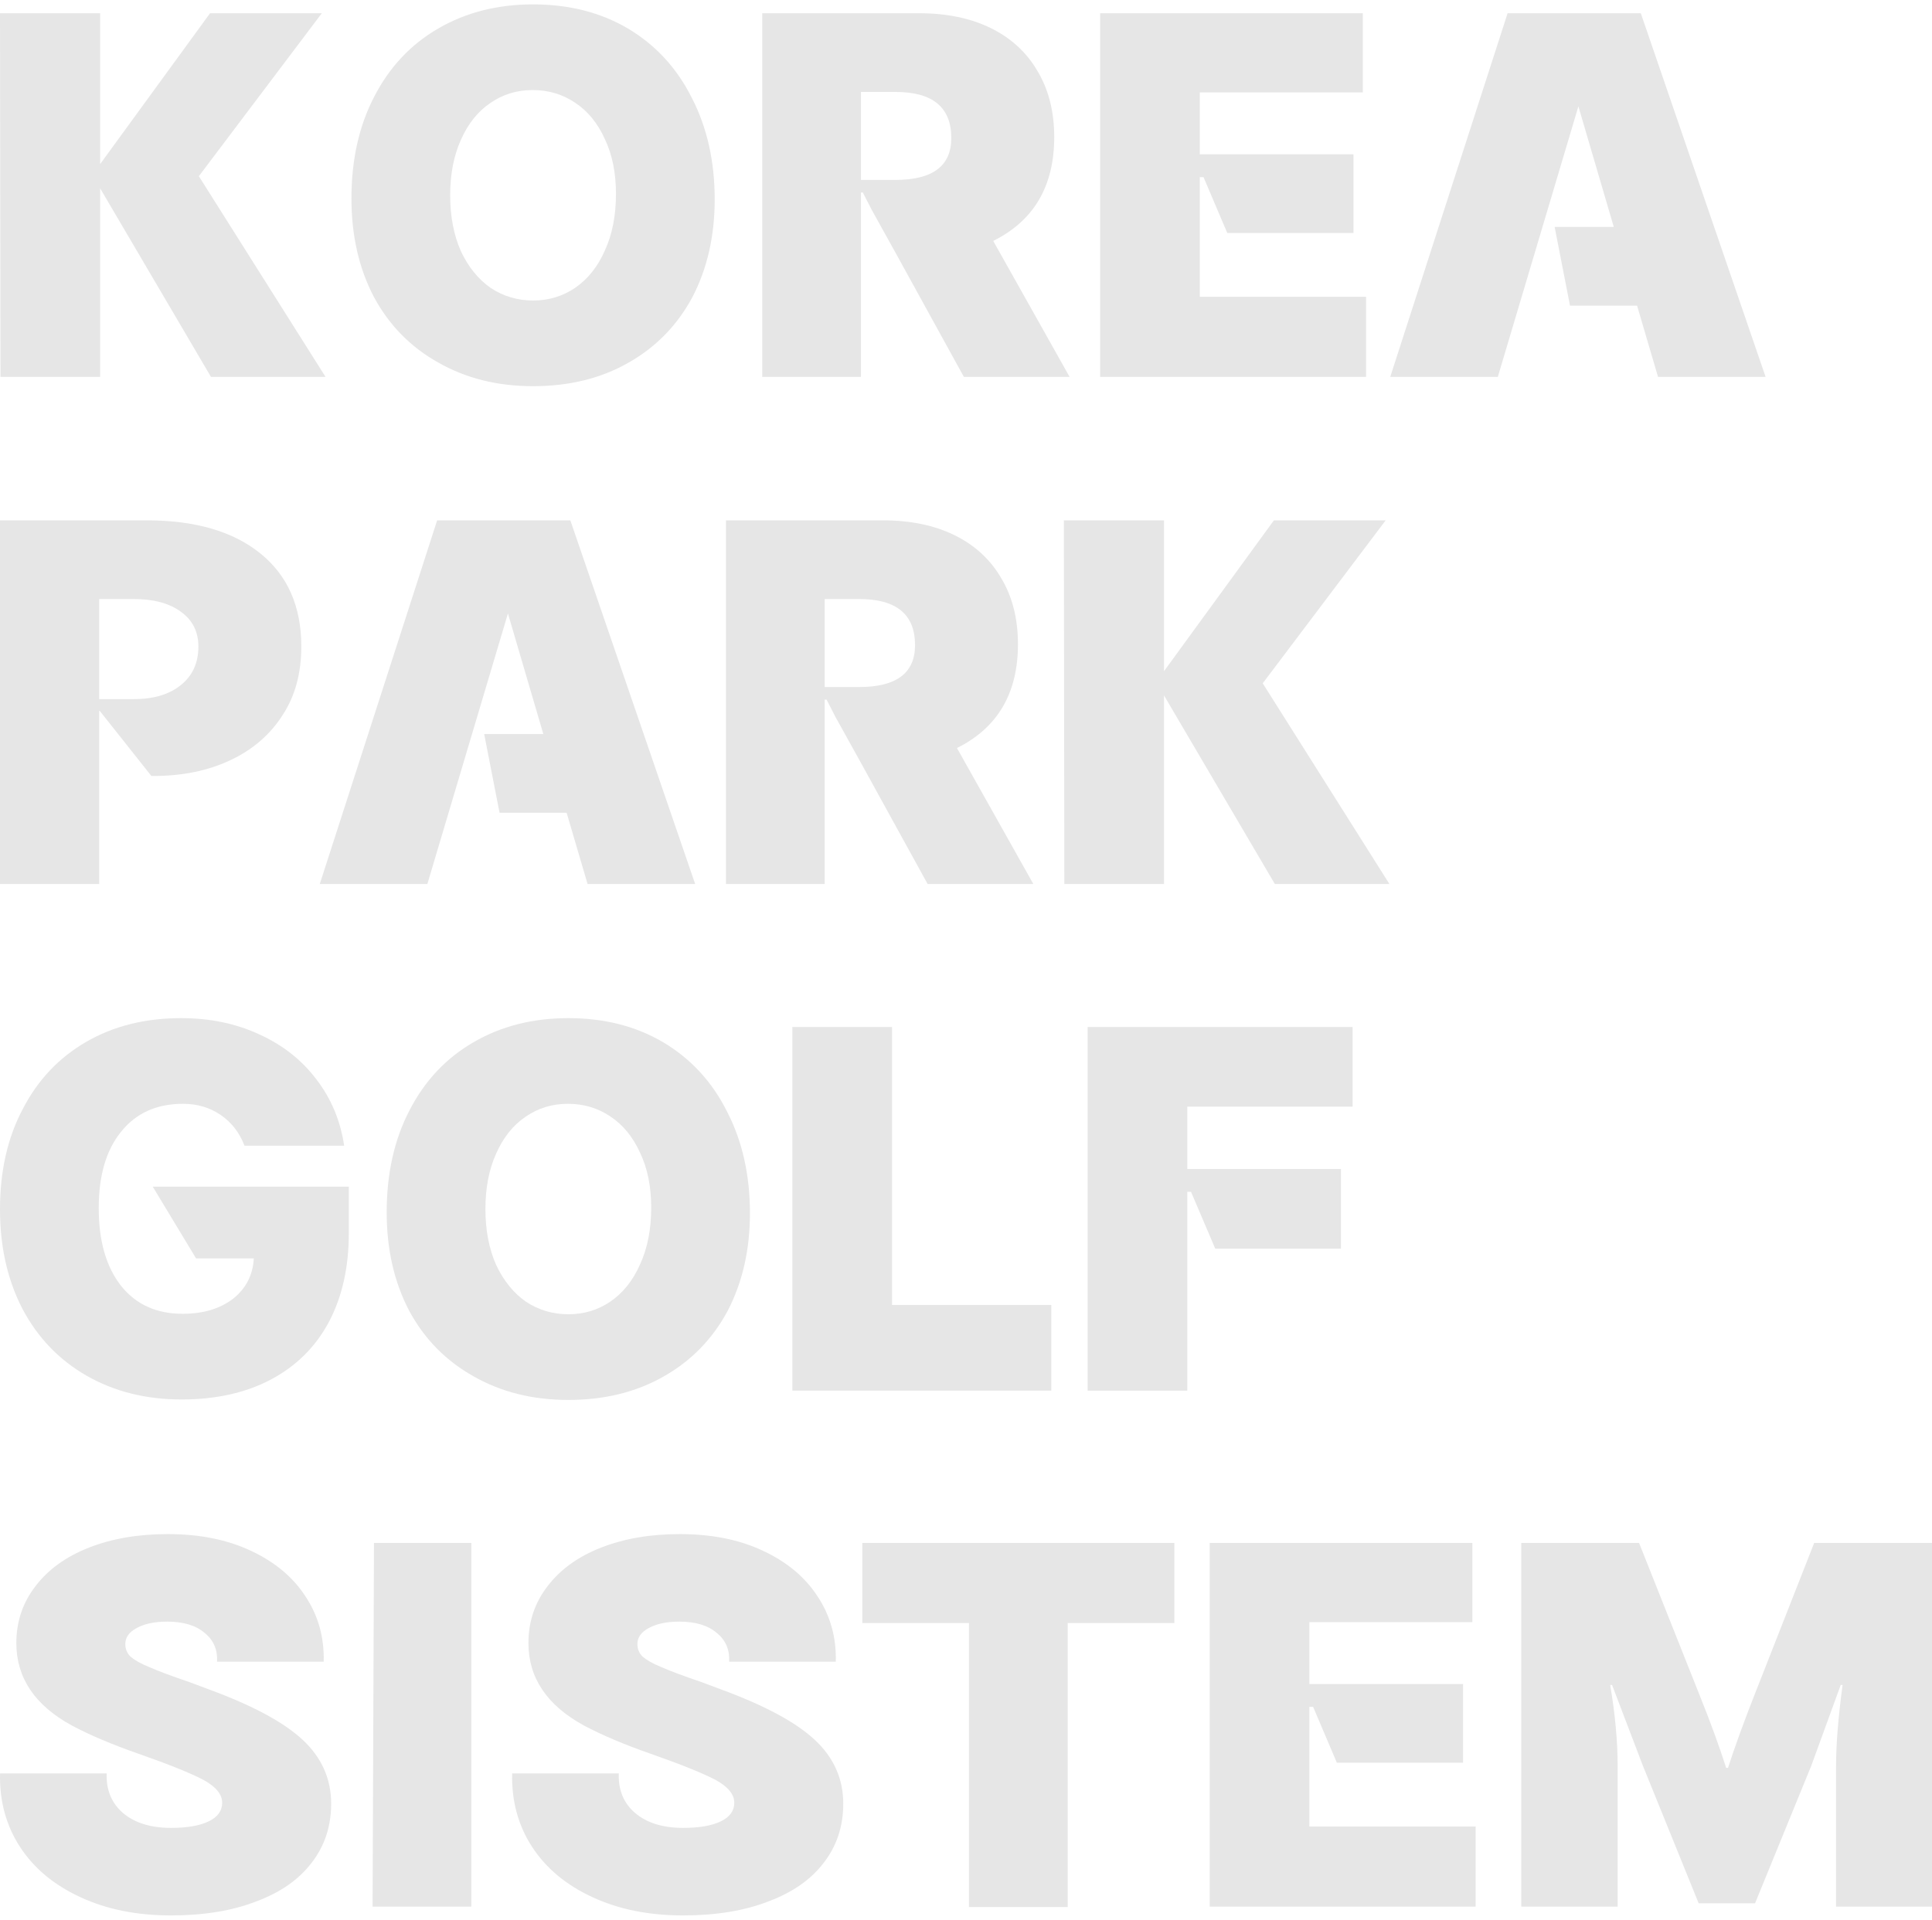
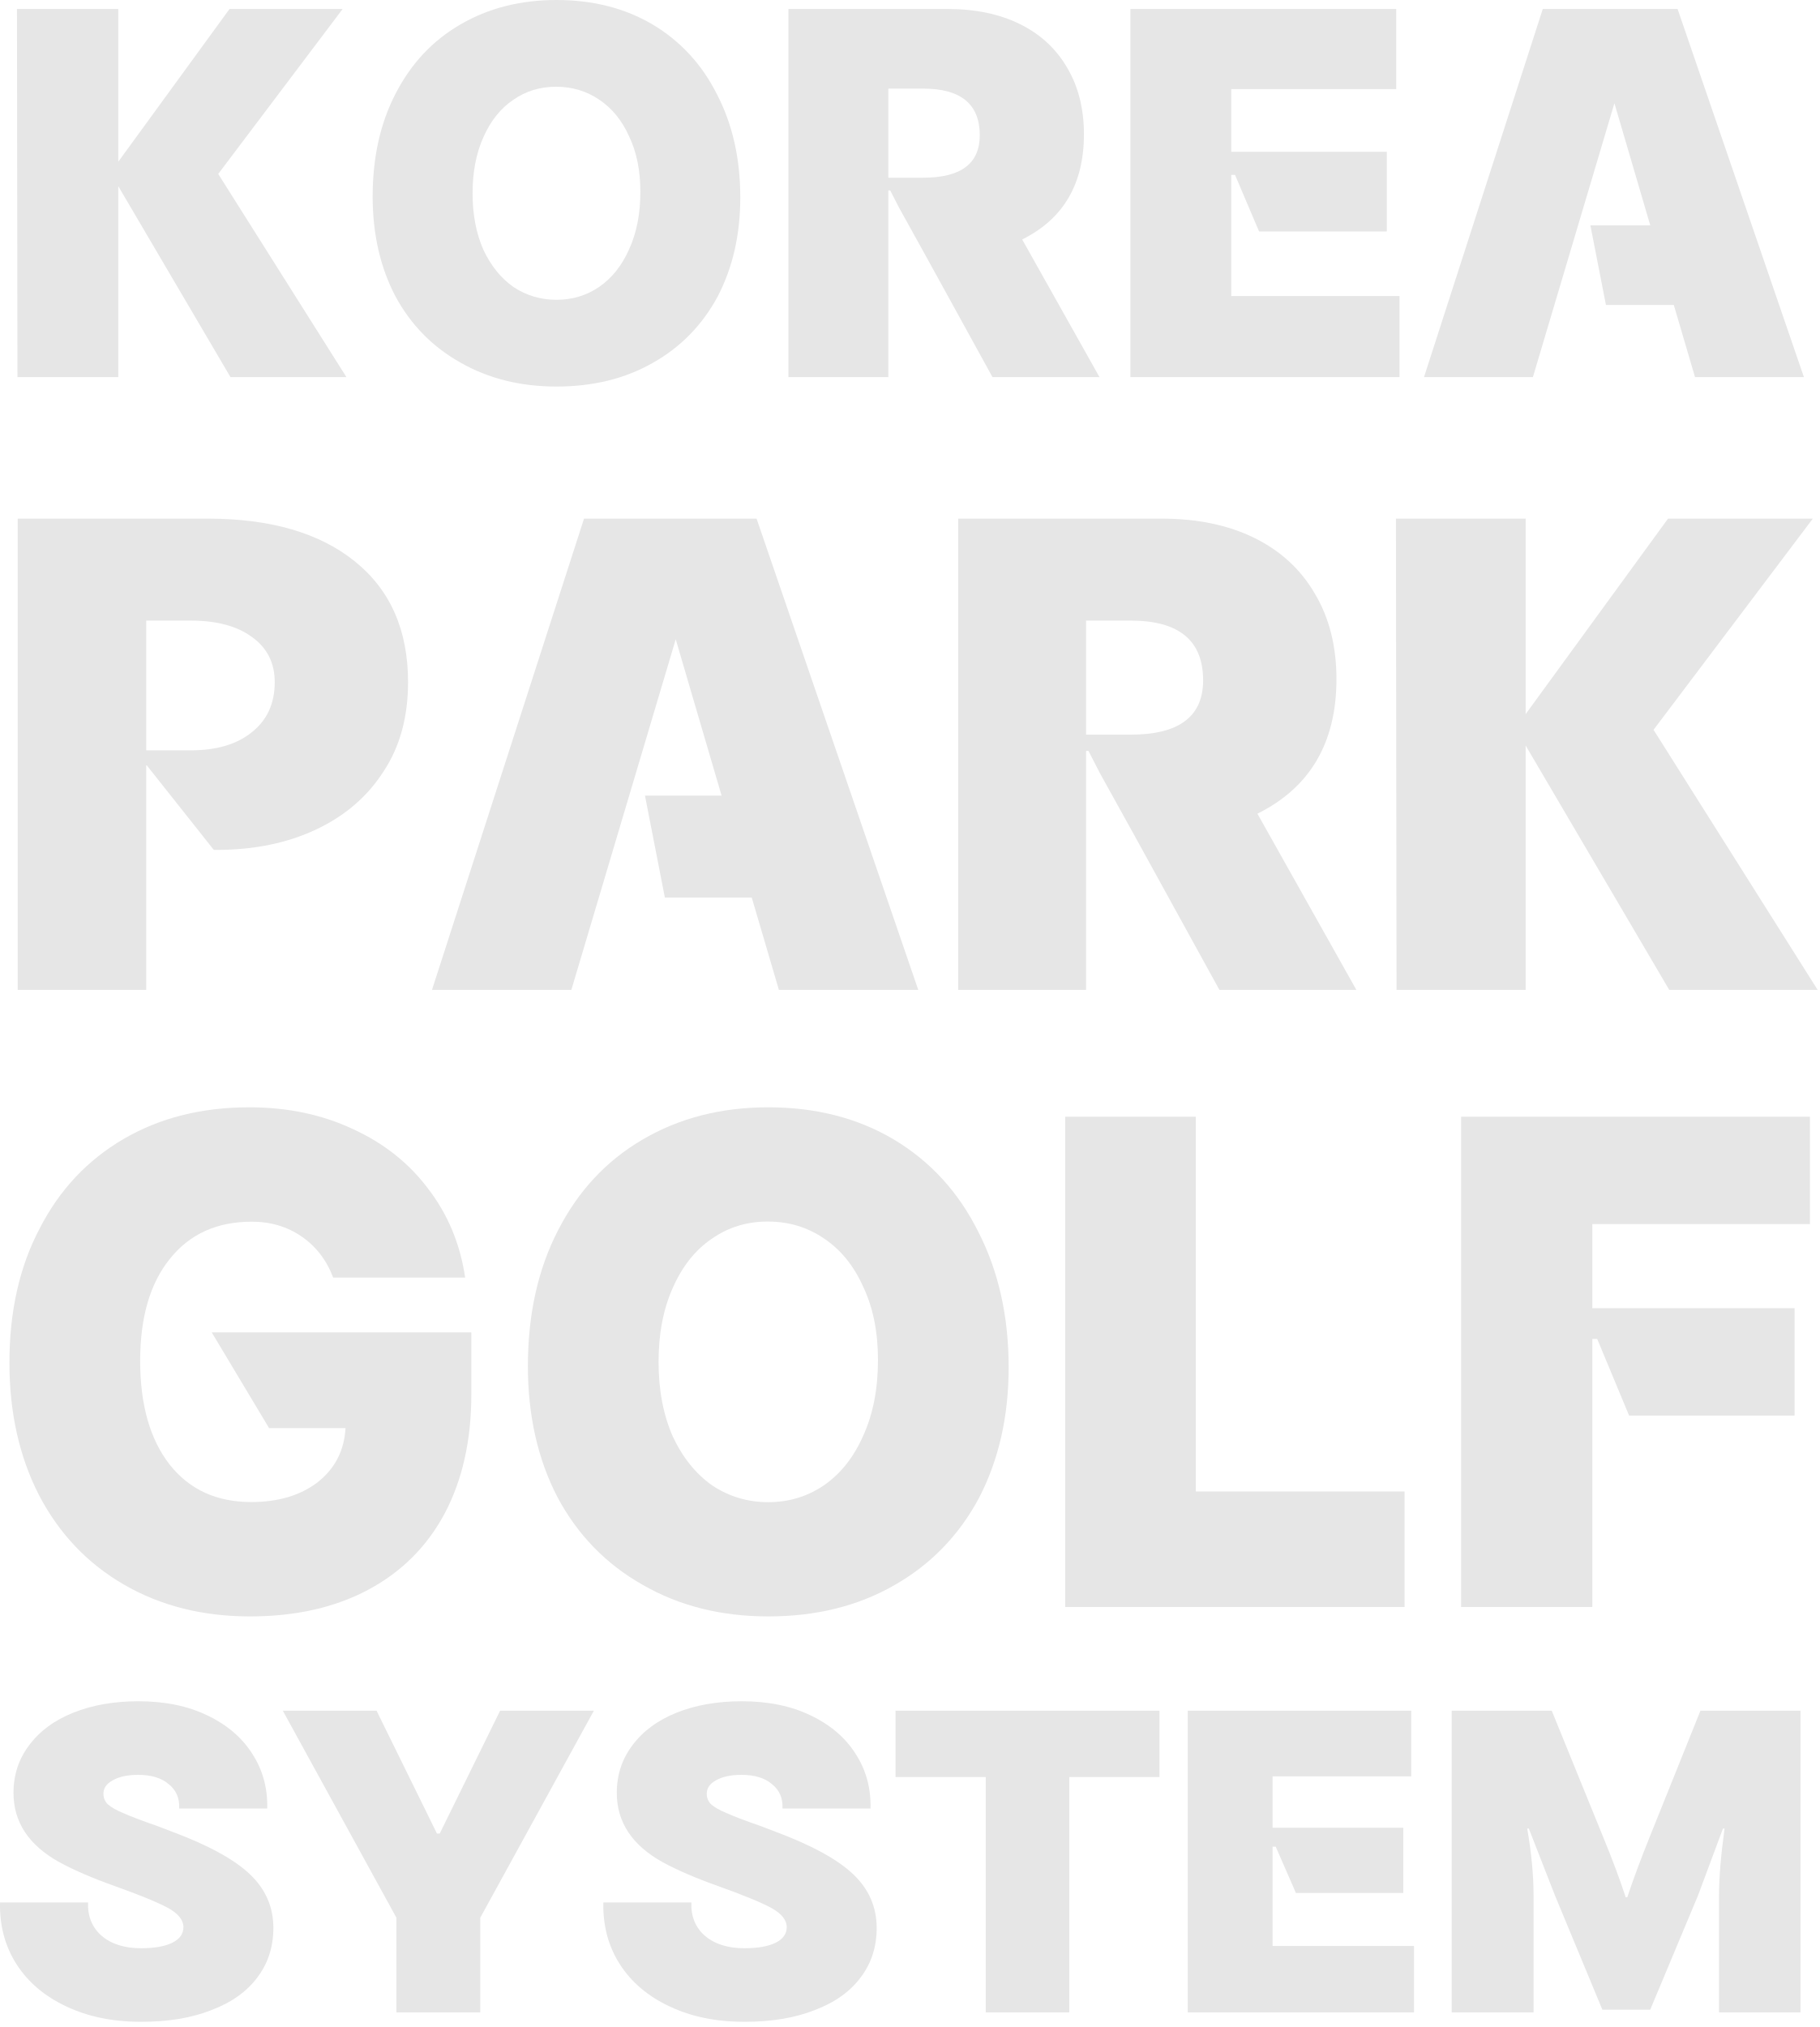
- <svg xmlns="http://www.w3.org/2000/svg" width="328" height="326" viewBox="0 0 328 326" fill="none">
-   <path d="M255.949 2.248H278.562L299.751 63.997H281.487L277.929 51.9H266.544L263.935 38.538H273.976L267.967 18.061L254.289 63.997H236.025L255.949 2.248Z" fill="black" fill-opacity="0.1" />
-   <path d="M186.772 2.248H231.364V15.689H203.692V26.204H229.783V39.566H208.357L204.325 30.078H203.692V50.398H231.918V63.997H186.772V2.248Z" fill="black" fill-opacity="0.1" />
-   <path d="M129.405 2.248H156.049C160.74 2.248 164.799 3.091 168.225 4.778C171.651 6.465 174.287 8.889 176.131 12.052C178.029 15.214 178.978 18.957 178.978 23.279C178.978 31.607 175.525 37.484 168.62 40.91L181.587 63.997H163.639L152.412 43.598L147.985 35.613L146.483 32.688H146.166V63.997H129.405V2.248ZM152.017 30.553C158.342 30.553 161.505 28.181 161.505 23.437C161.505 18.219 158.342 15.61 152.017 15.61H146.166V30.553H152.017Z" fill="black" fill-opacity="0.1" />
-   <path d="M90.5 65.577C84.439 65.577 79.062 64.233 74.371 61.545C69.68 58.91 66.043 55.194 63.461 50.397C60.931 45.548 59.666 39.987 59.666 33.715C59.666 27.126 60.957 21.354 63.54 16.4C66.122 11.392 69.733 7.545 74.371 4.856C79.062 2.116 84.439 0.745 90.5 0.745C96.615 0.745 101.991 2.116 106.629 4.856C111.32 7.65 114.931 11.577 117.461 16.637C120.044 21.644 121.335 27.39 121.335 33.873C121.335 40.093 120.07 45.627 117.54 50.476C114.957 55.273 111.32 58.989 106.629 61.624C101.991 64.26 96.615 65.577 90.5 65.577ZM90.5 51.03C93.136 51.03 95.508 50.318 97.616 48.895C99.777 47.419 101.464 45.311 102.676 42.57C103.941 39.829 104.574 36.614 104.574 32.924C104.574 29.34 103.941 26.23 102.676 23.595C101.464 20.906 99.777 18.851 97.616 17.427C95.508 16.004 93.109 15.293 90.421 15.293C87.733 15.293 85.335 16.031 83.227 17.507C81.118 18.93 79.458 21.012 78.246 23.753C77.033 26.441 76.427 29.577 76.427 33.161C76.427 36.745 77.033 39.908 78.246 42.649C79.51 45.337 81.197 47.419 83.306 48.895C85.467 50.318 87.865 51.03 90.5 51.03Z" fill="black" fill-opacity="0.1" />
-   <path d="M0 2.248H16.999V27.865L35.658 2.248H54.633L33.76 29.92L55.266 63.997H35.816L16.999 31.976V63.997H0.079L0 2.248Z" fill="black" fill-opacity="0.1" />
-   <path d="M180.615 88.358H197.614V113.975L216.273 88.358H235.248L214.375 116.031L235.881 150.107H216.431L197.614 118.086V150.107H180.694L180.615 88.358Z" fill="black" fill-opacity="0.1" />
-   <path d="M123.248 88.358H149.893C154.584 88.358 158.642 89.202 162.068 90.888C165.494 92.575 168.13 95 169.975 98.162C171.872 101.325 172.821 105.067 172.821 109.389C172.821 117.717 169.369 123.594 162.464 127.021L175.43 150.107H157.483L146.256 129.709L141.828 121.723L140.326 118.798H140.01V150.107H123.248V88.358ZM145.86 116.663C152.185 116.663 155.348 114.291 155.348 109.547C155.348 104.329 152.185 101.72 145.86 101.72H140.01V116.663H145.86Z" fill="black" fill-opacity="0.1" />
-   <path d="M74.216 88.358H96.828L118.017 150.107H99.753L96.195 138.01H84.81L82.201 124.649H92.242L86.233 104.171L72.555 150.107H54.291L74.216 88.358Z" fill="black" fill-opacity="0.1" />
-   <path d="M0 88.358H24.905C33.128 88.358 39.558 90.23 44.197 93.972C48.835 97.714 51.154 102.985 51.154 109.785C51.154 114.318 50.1 118.192 47.992 121.407C45.883 124.728 42.932 127.284 39.136 129.076C35.341 130.868 30.993 131.764 26.091 131.764H25.696L16.92 120.695H16.84V150.107H0V88.358ZM22.691 118.719C26.065 118.719 28.726 117.928 30.677 116.347C32.68 114.766 33.681 112.578 33.681 109.785C33.681 107.255 32.68 105.278 30.677 103.855C28.726 102.432 26.065 101.72 22.691 101.72H16.84V118.719H22.691Z" fill="black" fill-opacity="0.1" />
-   <path d="M184.649 174.391H229.636V187.911H201.569V198.505H227.66V212.025H206.312L202.201 202.379H201.569V236.139H184.649V174.391Z" fill="black" fill-opacity="0.1" />
-   <path d="M134.52 174.391H151.439V221.592H178.479V236.139H134.52V174.391Z" fill="black" fill-opacity="0.1" />
-   <path d="M96.484 237.72C90.423 237.72 85.046 236.376 80.355 233.688C75.664 231.052 72.027 227.336 69.445 222.54C66.915 217.69 65.649 212.13 65.649 205.857C65.649 199.269 66.941 193.497 69.524 188.542C72.106 183.535 75.717 179.687 80.355 176.999C85.046 174.258 90.423 172.888 96.484 172.888C102.598 172.888 107.975 174.258 112.613 176.999C117.304 179.793 120.915 183.719 123.445 188.779C126.028 193.787 127.319 199.532 127.319 206.015C127.319 212.235 126.054 217.769 123.524 222.619C120.941 227.415 117.304 231.131 112.613 233.767C107.975 236.402 102.598 237.72 96.484 237.72ZM96.484 223.172C99.12 223.172 101.492 222.461 103.6 221.037C105.761 219.562 107.448 217.453 108.66 214.712C109.925 211.971 110.558 208.756 110.558 205.067C110.558 201.482 109.925 198.373 108.66 195.737C107.448 193.049 105.761 190.993 103.6 189.57C101.492 188.147 99.093 187.435 96.405 187.435C93.717 187.435 91.319 188.173 89.21 189.649C87.102 191.072 85.442 193.154 84.229 195.895C83.017 198.583 82.411 201.72 82.411 205.304C82.411 208.888 83.017 212.051 84.229 214.791C85.494 217.48 87.181 219.562 89.29 221.037C91.451 222.461 93.849 223.172 96.484 223.172Z" fill="black" fill-opacity="0.1" />
-   <path d="M30.835 237.641C24.773 237.641 19.397 236.297 14.706 233.609C10.015 230.92 6.378 227.125 3.795 222.223C1.265 217.321 0 211.708 0 205.383C0 198.847 1.291 193.154 3.874 188.305C6.404 183.403 9.988 179.608 14.627 176.92C19.265 174.232 24.642 172.888 30.756 172.888C35.658 172.888 40.085 173.81 44.038 175.655C47.992 177.447 51.207 179.977 53.684 183.245C56.214 186.513 57.795 190.282 58.428 194.551H41.508C40.665 192.337 39.321 190.598 37.476 189.333C35.631 188.068 33.497 187.435 31.072 187.435C26.592 187.435 23.087 189.017 20.556 192.179C18.026 195.289 16.762 199.611 16.762 205.146C16.762 210.733 18.026 215.134 20.556 218.349C23.087 221.512 26.565 223.093 30.993 223.093C34.472 223.093 37.318 222.25 39.532 220.563C41.746 218.824 42.932 216.531 43.09 213.685H33.286L25.933 201.509H59.219V209.415C59.219 215.213 58.085 220.247 55.819 224.516C53.552 228.733 50.285 231.975 46.015 234.241C41.746 236.508 36.685 237.641 30.835 237.641Z" fill="black" fill-opacity="0.1" />
-   <path d="M258.266 262.005H278.269L288.547 287.859C290.392 292.444 291.894 296.556 293.054 300.193H293.37C294.529 296.608 296.032 292.471 297.876 287.78L307.997 262.005H328V323.754H311.713V299.876C311.713 296.187 312.082 291.601 312.82 286.119H312.503L307.522 299.797L297.956 323.2H288.389L278.901 299.797L273.683 286.119H273.367C274.21 291.127 274.632 295.712 274.632 299.876V323.754H258.266V262.005Z" fill="black" fill-opacity="0.1" />
-   <path d="M205.376 262.005H249.968V275.446H222.296V285.961H248.387V299.323H226.961L222.929 289.835H222.296V310.155H250.522V323.754H205.376V262.005Z" fill="black" fill-opacity="0.1" />
-   <path d="M164.504 275.604H146.398V262.005H199.371V275.604H181.265V323.833H164.504V275.604Z" fill="black" fill-opacity="0.1" />
-   <path d="M115.962 325.255C110.164 325.255 105.052 324.227 100.624 322.172C96.144 320.116 92.718 317.27 90.346 313.633C87.974 309.996 86.841 305.832 86.946 301.141H105.052C104.946 303.934 105.869 306.174 107.819 307.861C109.822 309.548 112.536 310.391 115.962 310.391C118.703 310.391 120.838 310.022 122.367 309.284C123.895 308.546 124.66 307.492 124.66 306.122C124.66 304.699 123.605 303.407 121.497 302.248C119.283 301.088 115.62 299.612 110.507 297.82C105.974 296.239 102.179 294.631 99.122 292.997C92.85 289.571 89.713 284.906 89.713 279.003C89.713 275.366 90.794 272.151 92.955 269.357C95.116 266.511 98.147 264.323 102.047 262.795C105.948 261.266 110.402 260.502 115.409 260.502C120.838 260.502 125.556 261.451 129.562 263.348C133.62 265.246 136.704 267.829 138.812 271.096C140.973 274.364 142.001 278.054 141.895 282.165H123.79C123.895 280.11 123.184 278.476 121.655 277.263C120.179 275.998 118.071 275.366 115.33 275.366C113.169 275.366 111.43 275.735 110.112 276.473C108.847 277.158 108.214 278.054 108.214 279.161C108.214 280.004 108.504 280.716 109.084 281.296C109.822 281.928 110.85 282.508 112.168 283.035C113.696 283.72 116.015 284.59 119.125 285.644L122.288 286.83C129.772 289.571 135.122 292.444 138.338 295.448C141.553 298.453 143.16 302.063 143.16 306.28C143.16 310.128 142.054 313.475 139.84 316.321C137.679 319.167 134.542 321.355 130.431 322.883C126.373 324.464 121.55 325.255 115.962 325.255Z" fill="black" fill-opacity="0.1" />
-   <path d="M63.492 262.005H80.016V323.754H63.254L63.492 262.005Z" fill="black" fill-opacity="0.1" />
-   <path d="M29.023 325.255C23.225 325.255 18.112 324.227 13.685 322.172C9.204 320.116 5.778 317.27 3.406 313.633C1.035 309.996 -0.099 305.832 0.007 301.141H18.112C18.007 303.934 18.929 306.174 20.88 307.861C22.883 309.548 25.597 310.391 29.023 310.391C31.764 310.391 33.899 310.022 35.427 309.284C36.956 308.546 37.72 307.492 37.72 306.122C37.72 304.699 36.666 303.407 34.557 302.248C32.344 301.088 28.68 299.612 23.568 297.82C19.035 296.239 15.24 294.631 12.182 292.997C5.91 289.571 2.774 284.906 2.774 279.003C2.774 275.366 3.854 272.151 6.016 269.357C8.177 266.511 11.207 264.323 15.108 262.795C19.008 261.266 23.462 260.502 28.47 260.502C33.899 260.502 38.616 261.451 42.622 263.348C46.681 265.246 49.764 267.829 51.873 271.096C54.033 274.364 55.061 278.054 54.956 282.165H36.85C36.956 280.11 36.244 278.476 34.716 277.263C33.24 275.998 31.131 275.366 28.391 275.366C26.23 275.366 24.49 275.735 23.172 276.473C21.907 277.158 21.275 278.054 21.275 279.161C21.275 280.004 21.565 280.716 22.145 281.296C22.883 281.928 23.91 282.508 25.228 283.035C26.757 283.72 29.076 284.59 32.186 285.644L35.348 286.83C42.833 289.571 48.183 292.444 51.398 295.448C54.613 298.453 56.221 302.063 56.221 306.28C56.221 310.128 55.114 313.475 52.9 316.321C50.739 319.167 47.603 321.355 43.492 322.883C39.433 324.464 34.61 325.255 29.023 325.255Z" fill="black" fill-opacity="0.1" />
+ <svg xmlns="http://www.w3.org/2000/svg" width="193" height="215" viewBox="0 0 193 215" fill="none">
+   <path d="M154 181.45H164.613L170.067 194.848C171.046 197.225 171.843 199.355 172.458 201.24H172.626C173.241 199.383 174.038 197.238 175.017 194.807L180.387 181.45H191V213.45H182.358V201.076C182.358 199.164 182.554 196.788 182.946 193.947H182.778L180.135 201.035L175.059 213.163H169.983L164.949 201.035L162.18 193.947H162.012C162.46 196.542 162.684 198.918 162.684 201.076V213.45H154V181.45Z" fill="black" fill-opacity="0.1" />
+   <path d="M126 181.45H149.706V188.416H134.995V193.865H148.865V200.789H137.475L135.331 195.873H134.995V206.403H150V213.45H126V181.45Z" fill="black" fill-opacity="0.1" />
+   <path d="M104.57 188.489H95V181.45H123V188.489H113.43V213.45H104.57V188.489Z" fill="black" fill-opacity="0.1" />
+   <path d="M78.971 214.45C75.98 214.45 73.343 213.91 71.059 212.831C68.748 211.752 66.981 210.257 65.757 208.348C64.534 206.438 63.949 204.252 64.004 201.788H73.343C73.288 203.255 73.764 204.431 74.77 205.317C75.803 206.203 77.204 206.646 78.971 206.646C80.385 206.646 81.486 206.452 82.274 206.064C83.063 205.677 83.457 205.123 83.457 204.404C83.457 203.657 82.913 202.978 81.826 202.37C80.684 201.761 78.794 200.986 76.157 200.045C73.819 199.215 71.861 198.37 70.284 197.512C67.049 195.714 65.431 193.264 65.431 190.164C65.431 188.255 65.988 186.567 67.103 185.1C68.218 183.605 69.781 182.457 71.793 181.654C73.805 180.852 76.102 180.45 78.685 180.45C81.486 180.45 83.919 180.948 85.985 181.945C88.079 182.941 89.669 184.297 90.757 186.013C91.872 187.729 92.402 189.666 92.347 191.825H83.008C83.063 190.746 82.696 189.888 81.907 189.251C81.146 188.587 80.058 188.255 78.644 188.255C77.53 188.255 76.632 188.449 75.953 188.836C75.3 189.196 74.974 189.666 74.974 190.248C74.974 190.69 75.124 191.064 75.423 191.368C75.803 191.701 76.334 192.005 77.013 192.282C77.802 192.641 78.998 193.098 80.602 193.652L82.233 194.274C86.094 195.714 88.854 197.222 90.512 198.799C92.171 200.377 93 202.273 93 204.487C93 206.507 92.429 208.265 91.287 209.759C90.172 211.254 88.555 212.402 86.434 213.205C84.341 214.035 81.853 214.45 78.971 214.45Z" fill="black" fill-opacity="0.1" />
+   <path d="M42.054 203.412L30 181.45H39.946L46.352 194.48H46.648L53.054 181.45H63L50.946 203.412V213.45H42.054V203.412Z" fill="black" fill-opacity="0.1" />
+   <path d="M14.971 214.45C11.98 214.45 9.343 213.91 7.059 212.831C4.748 211.752 2.981 210.257 1.757 208.348C0.534 206.438 -0.051 204.252 0.003 201.788H9.343C9.288 203.255 9.764 204.431 10.77 205.317C11.803 206.203 13.204 206.646 14.971 206.646C16.384 206.646 17.486 206.452 18.274 206.064C19.063 205.677 19.457 205.123 19.457 204.404C19.457 203.657 18.913 202.978 17.826 202.37C16.684 201.761 14.794 200.986 12.157 200.045C9.819 199.215 7.861 198.37 6.284 197.512C3.049 195.714 1.431 193.264 1.431 190.164C1.431 188.255 1.988 186.567 3.103 185.1C4.218 183.605 5.781 182.457 7.793 181.654C9.805 180.852 12.102 180.45 14.685 180.45C17.486 180.45 19.919 180.948 21.985 181.945C24.079 182.941 25.669 184.297 26.757 186.013C27.872 187.729 28.402 189.666 28.348 191.825H19.008C19.063 190.746 18.696 189.888 17.907 189.251C17.146 188.587 16.058 188.255 14.645 188.255C13.53 188.255 12.633 188.449 11.953 188.836C11.3 189.196 10.974 189.666 10.974 190.248C10.974 190.69 11.124 191.064 11.423 191.368C11.803 191.701 12.334 192.005 13.013 192.282C13.802 192.641 14.998 193.098 16.602 193.652L18.233 194.274C22.094 195.714 24.854 197.222 26.512 198.799C28.171 200.377 29 202.273 29 204.487C29 206.507 28.429 208.265 27.287 209.759C26.172 211.254 24.555 212.402 22.434 213.205C20.34 214.035 17.853 214.45 14.971 214.45Z" fill="black" fill-opacity="0.1" />
+   <path d="M155 118.45H192V129.836H168.916V138.757H190.374V150.143H172.817L169.436 142.02H168.916V170.45H155V118.45Z" fill="black" fill-opacity="0.1" />
+   <path d="M113 118.45H126.856V158.199H149V170.45H113V118.45Z" fill="black" fill-opacity="0.1" />
+   <path d="M81.5 171.45C76.487 171.45 72.041 170.331 68.162 168.092C64.282 165.897 61.274 162.801 59.139 158.806C57.046 154.767 56 150.136 56 144.911C56 139.423 57.068 134.616 59.204 130.489C61.34 126.318 64.326 123.114 68.162 120.875C72.041 118.592 76.487 117.45 81.5 117.45C86.556 117.45 91.003 118.592 94.838 120.875C98.718 123.201 101.704 126.472 103.796 130.687C105.932 134.858 107 139.643 107 145.043C107 150.223 105.954 154.833 103.862 158.872C101.726 162.867 98.718 165.962 94.838 168.158C91.003 170.353 86.556 171.45 81.5 171.45ZM81.5 159.333C83.68 159.333 85.641 158.74 87.385 157.555C89.172 156.326 90.567 154.57 91.569 152.287C92.615 150.004 93.138 147.326 93.138 144.253C93.138 141.267 92.615 138.677 91.569 136.482C90.567 134.243 89.172 132.531 87.385 131.345C85.641 130.16 83.658 129.567 81.435 129.567C79.212 129.567 77.228 130.182 75.485 131.411C73.741 132.597 72.368 134.331 71.365 136.614C70.363 138.853 69.862 141.465 69.862 144.45C69.862 147.436 70.363 150.07 71.365 152.353C72.412 154.592 73.806 156.326 75.55 157.555C77.337 158.74 79.32 159.333 81.5 159.333Z" fill="black" fill-opacity="0.1" />
+   <path d="M26.514 171.45C21.498 171.45 17.05 170.329 13.168 168.088C9.287 165.846 6.277 162.681 4.14 158.593C2.047 154.505 1 149.824 1 144.549C1 139.099 2.069 134.351 4.206 130.307C6.299 126.219 9.265 123.055 13.103 120.813C16.941 118.571 21.389 117.45 26.449 117.45C30.505 117.45 34.168 118.219 37.439 119.758C40.71 121.252 43.371 123.362 45.421 126.088C47.514 128.813 48.822 131.956 49.346 135.516H35.346C34.648 133.67 33.536 132.219 32.009 131.164C30.483 130.11 28.716 129.582 26.71 129.582C23.003 129.582 20.103 130.901 18.009 133.538C15.916 136.132 14.869 139.736 14.869 144.351C14.869 149.011 15.916 152.681 18.009 155.362C20.103 158 22.981 159.318 26.645 159.318C29.523 159.318 31.878 158.615 33.71 157.208C35.542 155.758 36.523 153.846 36.654 151.472H28.542L22.458 141.318H50V147.912C50 152.747 49.062 156.945 47.187 160.505C45.312 164.022 42.608 166.725 39.075 168.615C35.542 170.505 31.355 171.45 26.514 171.45Z" fill="black" fill-opacity="0.1" />
+   <path d="M148.084 55.01H161.844V75.746L176.948 55.01H192.308L175.412 77.41L192.82 104.994H177.076L161.844 79.074V104.994H148.148L148.084 55.01Z" fill="black" fill-opacity="0.1" />
+   <path d="M101.646 55.01H123.214C127.012 55.01 130.297 55.693 133.07 57.058C135.844 58.424 137.977 60.386 139.47 62.946C141.006 65.506 141.774 68.536 141.774 72.034C141.774 78.776 138.98 83.533 133.39 86.306L143.886 104.994H129.358L120.27 88.482L116.686 82.018L115.47 79.65H115.214V104.994H101.646V55.01ZM119.95 77.922C125.07 77.922 127.63 76.002 127.63 72.162C127.63 67.938 125.07 65.826 119.95 65.826H115.214V77.922H119.95Z" fill="black" fill-opacity="0.1" />
+   <path d="M61.955 55.01H80.259L97.411 104.994H82.627L79.747 95.202H70.531L68.419 84.386H76.547L71.683 67.81L60.611 104.994H45.827L61.955 55.01Z" fill="black" fill-opacity="0.1" />
+   <path d="M1.88 55.01H22.04C28.696 55.01 33.901 56.525 37.656 59.554C41.411 62.584 43.288 66.85 43.288 72.354C43.288 76.024 42.434 79.16 40.728 81.762C39.021 84.45 36.632 86.52 33.56 87.97C30.488 89.421 26.968 90.146 23 90.146H22.68L15.576 81.186H15.512V104.994H1.88V55.01ZM20.248 79.586C22.979 79.586 25.133 78.946 26.712 77.666C28.333 76.386 29.144 74.616 29.144 72.354C29.144 70.306 28.333 68.706 26.712 67.554C25.133 66.402 22.979 65.826 20.248 65.826H15.512V79.586H20.248Z" fill="black" fill-opacity="0.1" />
+   <path d="M163.663 0.95H177.963L191.363 40H179.812L177.562 32.35H170.363L168.712 23.9H175.062L171.262 10.95L162.613 40H151.062L163.663 0.95Z" fill="black" fill-opacity="0.1" />
+   <path d="M119.915 0.95H148.115V9.45H130.615V16.1H147.115V24.55H133.565L131.015 18.55H130.615V31.4H148.465V40H119.915V0.95Z" fill="black" fill-opacity="0.1" />
+   <path d="M83.636 0.95H100.486C103.452 0.95 106.019 1.484 108.186 2.55C110.352 3.617 112.019 5.15 113.186 7.15C114.386 9.15 114.986 11.517 114.986 14.25C114.986 19.517 112.802 23.233 108.436 25.4L116.636 40H105.286L98.186 27.1L95.386 22.05L94.436 20.2H94.236V40H83.636V0.95ZM97.936 18.85C101.936 18.85 103.936 17.35 103.936 14.35C103.936 11.05 101.936 9.4 97.936 9.4H94.236V18.85H97.936Z" fill="black" fill-opacity="0.1" />
+   <path d="M59.032 41C55.199 41 51.799 40.15 48.832 38.45C45.866 36.783 43.566 34.433 41.932 31.4C40.332 28.333 39.532 24.817 39.532 20.85C39.532 16.683 40.349 13.033 41.982 9.9C43.616 6.733 45.899 4.3 48.832 2.6C51.799 0.867 55.199 0 59.032 0C62.899 0 66.299 0.867 69.232 2.6C72.199 4.367 74.482 6.85 76.082 10.05C77.716 13.217 78.532 16.85 78.532 20.95C78.532 24.883 77.732 28.383 76.132 31.45C74.499 34.483 72.199 36.833 69.232 38.5C66.299 40.167 62.899 41 59.032 41ZM59.032 31.8C60.699 31.8 62.199 31.35 63.532 30.45C64.899 29.517 65.966 28.183 66.732 26.45C67.532 24.717 67.932 22.683 67.932 20.35C67.932 18.083 67.532 16.117 66.732 14.45C65.966 12.75 64.899 11.45 63.532 10.55C62.199 9.65 60.682 9.2 58.982 9.2C57.282 9.2 55.766 9.667 54.432 10.6C53.099 11.5 52.049 12.817 51.282 14.55C50.516 16.25 50.132 18.233 50.132 20.5C50.132 22.767 50.516 24.767 51.282 26.5C52.082 28.2 53.149 29.517 54.482 30.45C55.849 31.35 57.366 31.8 59.032 31.8Z" fill="black" fill-opacity="0.1" />
+   <path d="M1.8 0.95H12.55V17.15L24.35 0.95H36.35L23.15 18.45L36.75 40H24.45L12.55 19.75V40H1.85L1.8 0.95Z" fill="black" fill-opacity="0.1" />
</svg>
